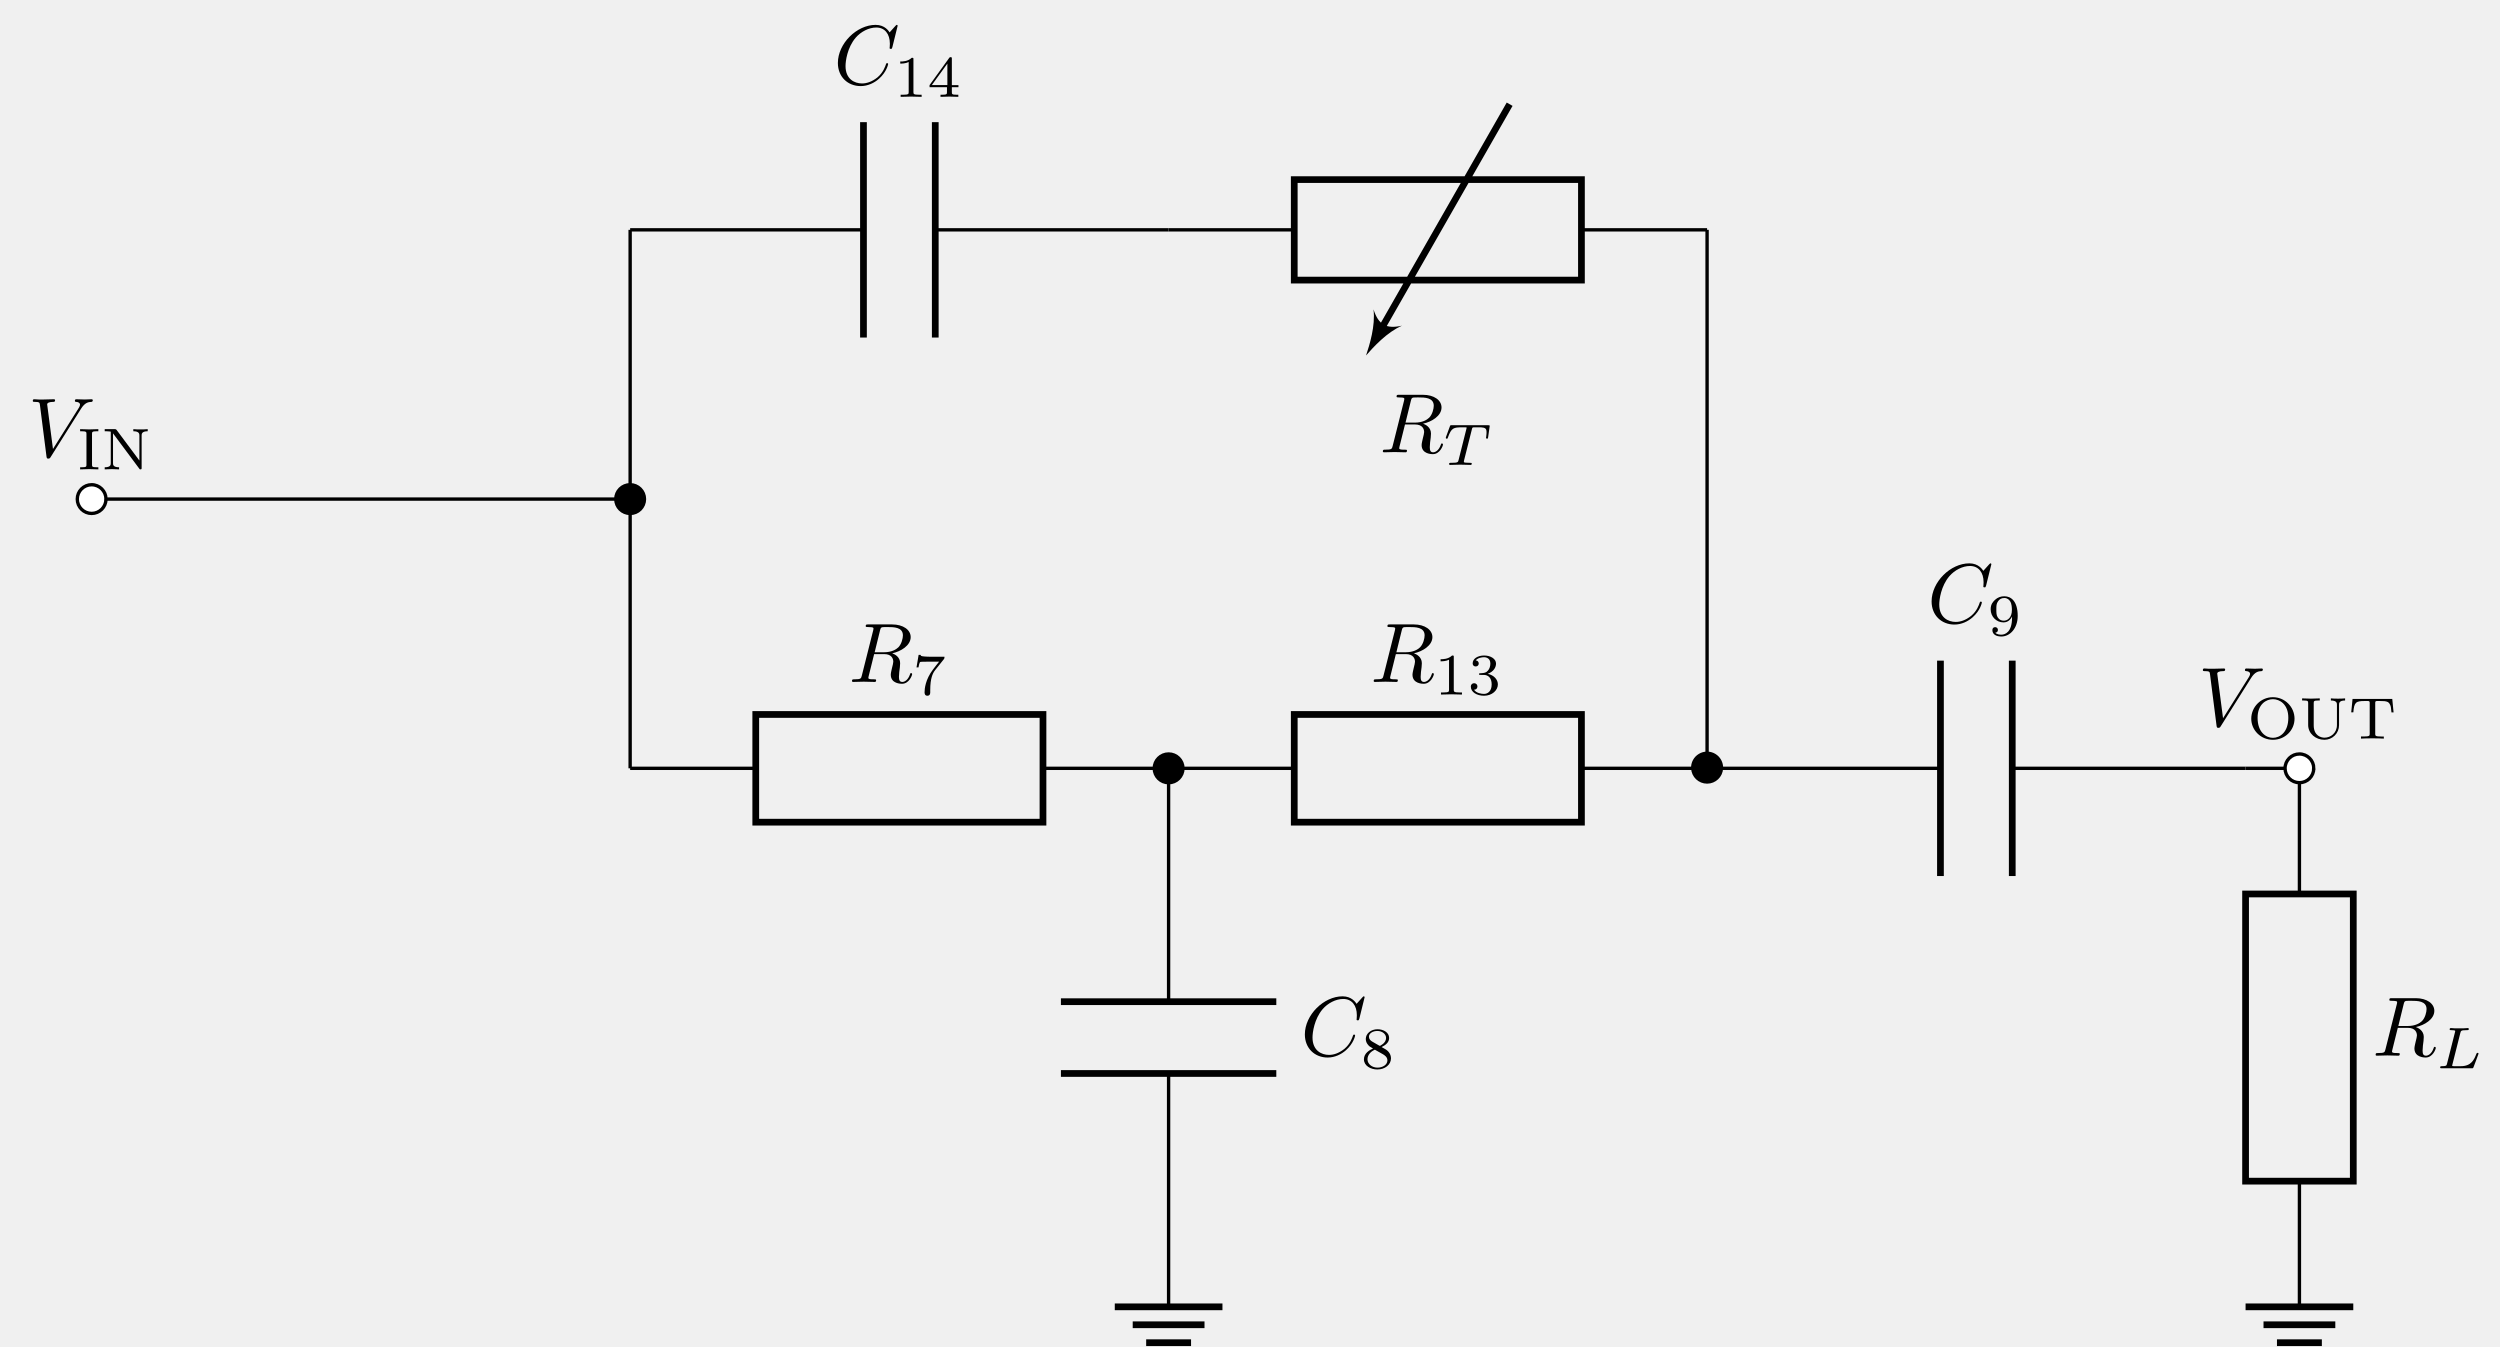
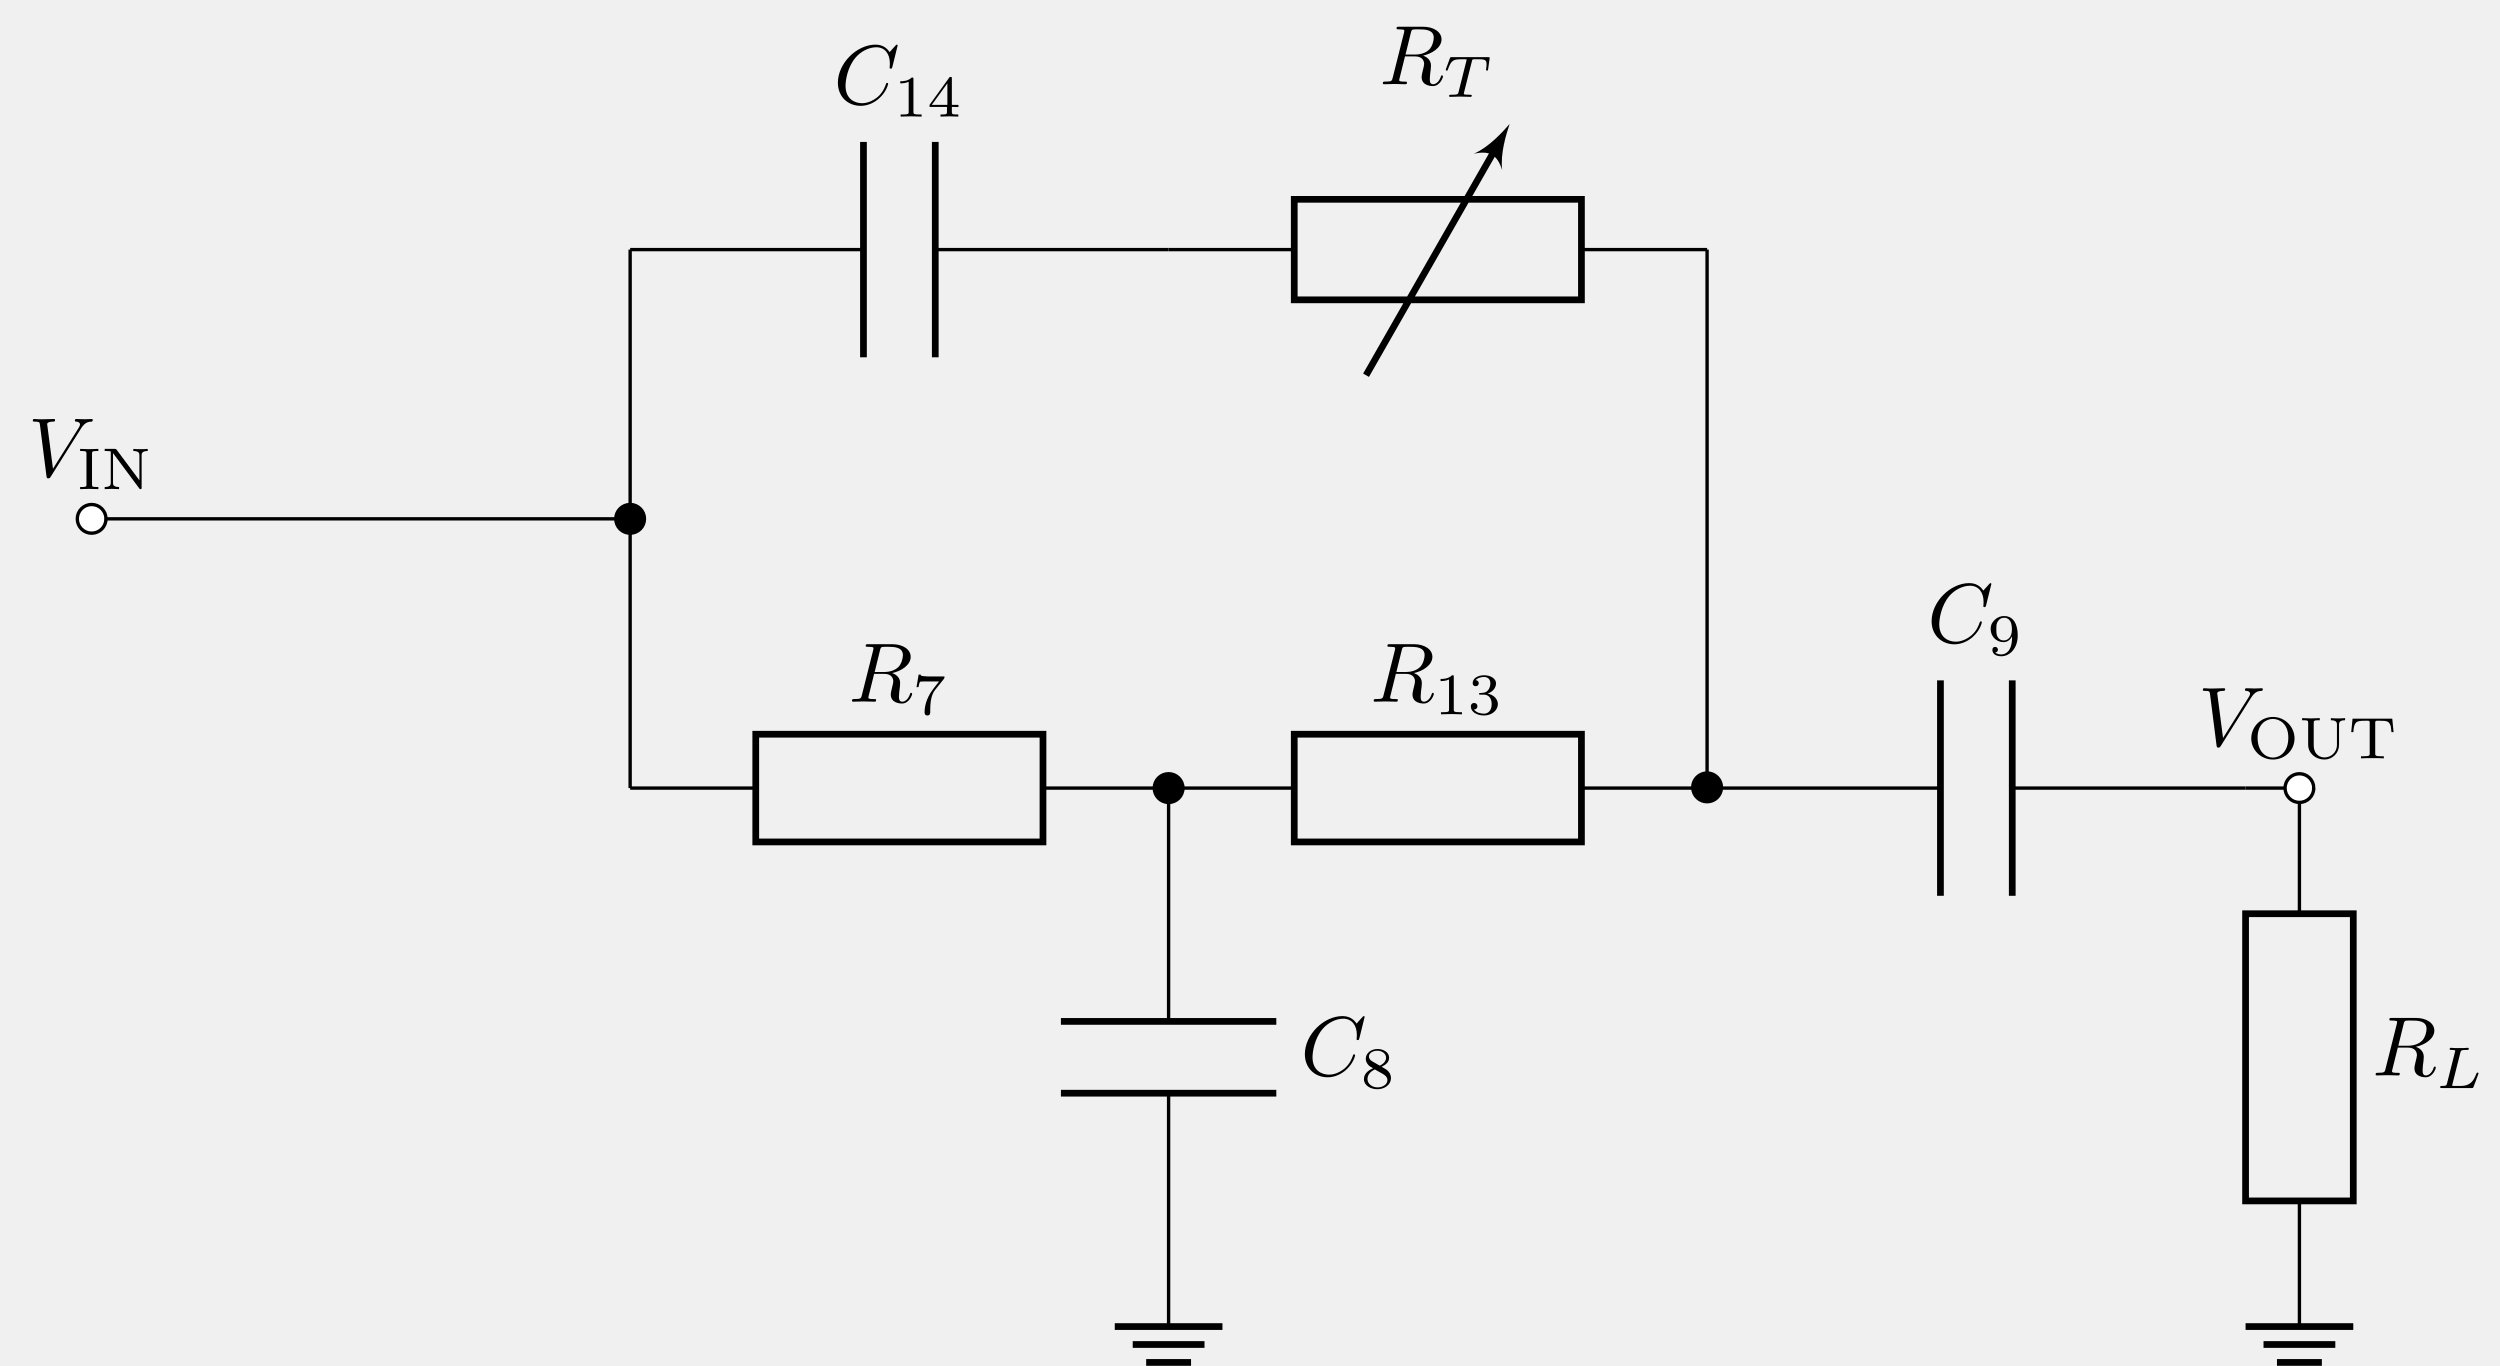
- <svg xmlns="http://www.w3.org/2000/svg" xmlns:xlink="http://www.w3.org/1999/xlink" width="394.816" height="212.58" viewBox="0 0 296.112 159.435">
+ <svg xmlns="http://www.w3.org/2000/svg" xmlns:xlink="http://www.w3.org/1999/xlink" width="394.816" height="215.699" viewBox="0 0 296.112 161.774">
  <defs>
    <path id="a" d="M3.734-6.125c.063-.234.094-.328.282-.36.093-.015.406-.015.609-.015.703 0 1.813 0 1.813.984 0 .344-.157 1.032-.547 1.422-.266.25-.782.578-1.688.578h-1.11Zm1.438 2.734c1.016-.218 2.187-.921 2.187-1.921 0-.86-.89-1.5-2.203-1.5H2.328c-.203 0-.297 0-.297.203 0 .109.094.109.281.109.016 0 .204 0 .376.016.187.03.265.03.265.172 0 .03 0 .062-.031.187L1.578-.781c-.094.39-.11.469-.906.469-.172 0-.266 0-.266.203C.406 0 .531 0 .546 0c.282 0 .985-.031 1.25-.031.282 0 1 .031 1.282.031.078 0 .188 0 .188-.203 0-.11-.079-.11-.282-.11-.359 0-.64 0-.64-.171 0-.063.015-.11.031-.172l.656-2.64H4.22c.906 0 1.078.562 1.078.905 0 .141-.078.454-.14.688-.063.281-.157.64-.157.844C5 .219 6.203.219 6.328.219c.844 0 1.203-1 1.203-1.14 0-.126-.11-.126-.125-.126-.093 0-.11.063-.125.14-.25.735-.687.907-.906.907-.328 0-.406-.219-.406-.61 0-.312.062-.812.11-1.14.015-.14.03-.328.03-.469 0-.765-.671-1.078-.937-1.172m0 0" />
    <path id="c" d="M7.578-6.922c0-.031-.016-.11-.11-.11-.03 0-.046.016-.155.126l-.688.765c-.094-.14-.547-.89-1.656-.89C2.734-7.031.5-4.828.5-2.516.5-.875 1.672.22 3.203.22c.86 0 1.625-.39 2.156-.86.922-.812 1.094-1.718 1.094-1.75 0-.109-.11-.109-.125-.109-.062 0-.11.031-.125.11-.094.28-.328 1-1.016 1.578-.687.546-1.312.718-1.828.718-.89 0-1.953-.515-1.953-2.062 0-.578.203-2.188 1.203-3.36.61-.703 1.547-1.203 2.438-1.203 1.016 0 1.61.766 1.61 1.922 0 .406-.032.406-.032.516 0 .093.11.093.14.093.126 0 .126-.015.188-.203Zm0 0" />
    <path id="k" d="M6.266-5.672c.484-.781.906-.812 1.265-.828.125-.016.14-.172.14-.187 0-.079-.062-.125-.14-.125-.25 0-.547.03-.812.03-.328 0-.672-.03-.985-.03-.062 0-.187 0-.187.187 0 .11.078.125.156.125.266.016.453.125.453.328 0 .156-.14.375-.14.375L2.953-.922l-.687-5.281c0-.172.234-.297.687-.297.14 0 .25 0 .25-.203 0-.078-.078-.11-.125-.11-.406 0-.828.032-1.25.032h-.547c-.172 0-.36-.032-.531-.032-.078 0-.187 0-.187.188 0 .125.078.125.25.125.546 0 .562.094.593.344l.782 6.14c.03.204.078.235.203.235.156 0 .203-.047.28-.172Zm0 0" />
    <path id="b" d="M3.734-4.203c.063-.094.063-.11.063-.281H1.969c-.282 0-.36-.016-.61-.032C1-4.546.984-4.594.97-4.703H.734L.484-3.22H.72c.015-.11.094-.562.203-.64.047-.032.625-.032.719-.032h1.515c-.219.282-.578.72-.719.922-.906 1.188-1 2.297-1 2.703 0 .079 0 .407.329.407.343 0 .343-.313.343-.407v-.28c0-1.345.282-1.97.579-2.345Zm0 0" />
    <path id="d" d="M2.469-2.516c.547-.265.89-.593.89-1.078 0-.672-.703-1.031-1.375-1.031-.765 0-1.39.5-1.39 1.156 0 .328.156.563.281.703.125.157.172.188.578.422-.39.172-1.078.547-1.078 1.281 0 .766.797 1.204 1.594 1.204.89 0 1.61-.563 1.61-1.313 0-.469-.267-.86-.673-1.094-.094-.062-.328-.187-.437-.25m-1.125-.656c-.188-.11-.375-.297-.375-.562 0-.438.5-.688 1-.688.547 0 1.031.344 1.031.828 0 .625-.734.938-.734.938-.016 0-.032 0-.079-.031Zm.328.969.969.547c.172.11.515.312.515.718 0 .532-.578.86-1.172.86-.64 0-1.187-.422-1.187-.984 0-.516.375-.922.875-1.141m0 0" />
    <path id="e" d="M2.328-4.437c0-.188 0-.188-.203-.188-.453.438-1.078.438-1.36.438v.25c.157 0 .626 0 1-.188v3.547c0 .234 0 .328-.687.328H.812V0c.125 0 .985-.031 1.235-.031.219 0 1.094.031 1.25.031v-.25H3.03c-.703 0-.703-.094-.703-.328Zm0 0" />
    <path id="f" d="M1.906-2.328c.547 0 .938.375.938 1.125 0 .86-.516 1.125-.906 1.125-.282 0-.907-.078-1.188-.5.328 0 .406-.235.406-.39 0-.22-.172-.376-.39-.376a.38.38 0 0 0-.391.407C.375-.281 1.094.14 1.938.14c.968 0 1.64-.657 1.64-1.344 0-.547-.437-1.094-1.203-1.25.719-.266.984-.781.984-1.219 0-.547-.625-.953-1.406-.953-.766 0-1.36.375-1.36.938 0 .234.157.359.36.359.219 0 .36-.156.36-.344 0-.203-.141-.36-.36-.375.25-.297.719-.375.985-.375.312 0 .75.156.75.75 0 .297-.094.625-.282.828-.219.266-.422.281-.765.313-.172.015-.188.015-.22.015-.015 0-.077.016-.077.094 0 .094.062.094.187.094Zm0 0" />
    <path id="g" d="M3.688-1.14v-.25h-.782V-4.5c0-.14 0-.203-.14-.203-.094 0-.125 0-.188.11L.266-1.392v.25h2.062v.563c0 .25 0 .328-.578.328h-.187V0c.359-.016.796-.031 1.046-.031.266 0 .704.015 1.063.031v-.25h-.188c-.578 0-.578-.078-.578-.328v-.563ZM2.375-3.939v2.547H.531Zm0 0" />
    <path id="h" d="M2.906-2.078c0 1.734-.844 2-1.265 2-.157 0-.532-.016-.72-.234a.315.315 0 0 0 .313-.329.32.32 0 0 0-.328-.328c-.203 0-.328.14-.328.344 0 .469.39.766 1.063.766 1 0 1.937-.938 1.937-2.438 0-1.719-.765-2.328-1.578-2.328a1.55 1.55 0 0 0-1.11.422c-.234.234-.515.5-.515 1.125 0 .89.703 1.547 1.516 1.547.562 0 .859-.375 1.015-.688Zm-.969.344c-.28 0-.53-.079-.734-.407-.156-.25-.156-.546-.156-.937 0-.406 0-.672.203-.953.172-.25.39-.39.75-.39s.578.218.688.405c.187.282.203.782.203 1.016 0 .906-.516 1.266-.953 1.266m0 0" />
    <path id="l" d="M1.766-4.187c0-.235 0-.329.578-.329h.172v-.25c-.047 0-.797.032-1.078.032S.39-4.766.359-4.766v.25h.172c.578 0 .578.094.578.329v3.609c0 .25 0 .328-.578.328H.36V0c.047 0 .797-.031 1.079-.031.28 0 1.046.031 1.078.031v-.25h-.172c-.578 0-.578-.078-.578-.328Zm0 0" />
    <path id="m" d="M1.813-4.656c-.079-.094-.079-.11-.22-.11H.392v.25h.203c.312 0 .484.047.515.047V-.75c0 .188 0 .5-.718.5V0c.28-.016.562-.031.843-.031.297 0 .579.015.86.031v-.25c-.719 0-.719-.312-.719-.5v-3.516L4.469-.109C4.53 0 4.547 0 4.625 0c.14 0 .14-.062.14-.187V-4c0-.187 0-.516.72-.516v-.25c-.298.032-.579.032-.86.032s-.562 0-.844-.032v.25c.719 0 .719.329.719.516v2.953Zm0 0" />
    <path id="n" d="M5.61-2.36a2.56 2.56 0 0 0-2.563-2.546A2.56 2.56 0 0 0 .484-2.36c0 1.375 1.141 2.5 2.563 2.5 1.437 0 2.562-1.125 2.562-2.5M3.046-.093c-.813 0-1.813-.656-1.813-2.375 0-1.61 1.032-2.203 1.813-2.203.797 0 1.828.594 1.828 2.203 0 1.719-1 2.375-1.828 2.375m0 0" />
    <path id="o" d="M4.766-4c0-.187 0-.516.718-.516v-.25c-.28.032-.578.032-.843.032-.282 0-.578 0-.844-.032v.25c.719 0 .719.329.719.516v2.39c0 .954-.75 1.5-1.47 1.5-.405 0-1.28-.218-1.28-1.468v-2.61c0-.25.015-.328.562-.328h.156v-.25c-.343.016-.796.032-1.046.032S.734-4.75.39-4.766v.25h.172c.53 0 .546.079.546.329v2.578C1.11-.594 2 .14 3.031.14a1.73 1.73 0 0 0 1.735-1.735Zm0 0" />
    <path id="p" d="M5.188-4.703H.484L.328-3.11h.25c.094-1.203.297-1.344 1.36-1.344h.421c.157.031.157.11.157.266v3.609c0 .234 0 .328-.735.328h-.297V0c.344-.031 1-.031 1.36-.031s1 0 1.344.031v-.25H3.89c-.72 0-.72-.094-.72-.328v-3.61c0-.156 0-.234.157-.265h.406c.391 0 .688 0 .938.125.312.203.36.64.36.672l.062.547h.25Zm0 0" />
    <path id="i" d="M3.39-4.219c.047-.203.063-.218.22-.234h.406c.437 0 .609 0 .78.047.313.093.329.297.329.547 0 .109 0 .203-.047.562l-.016.078c0 .078.047.11.125.11.11 0 .11-.063.125-.172L5.5-4.61c0-.094-.078-.094-.203-.094H1.016c-.172 0-.188 0-.235.14L.328-3.327c0 .031-.031.094-.031.125s.016.094.125.094c.094 0 .094-.032.14-.172.407-1.11.641-1.172 1.704-1.172h.28c.22 0 .22 0 .22.062 0 0 0 .047-.032.141L1.813-.578C1.75-.328 1.734-.25 1-.25c-.25 0-.312 0-.312.156 0 .016.015.094.125.094.187 0 .406-.016.593-.016.203 0 .407-.015.594-.015.203 0 .438 0 .64.015.188 0 .391.016.579.016.062 0 .156 0 .156-.156 0-.094-.062-.094-.281-.094-.125 0-.266-.016-.406-.016-.235-.015-.25-.046-.25-.125 0-.062 0-.062.03-.171Zm0 0" />
    <path id="j" d="M2.875-4.187c.063-.25.078-.329.719-.329.219 0 .281 0 .281-.14 0-.016 0-.11-.11-.11a6 6 0 0 0-.515.032H2.203c-.14 0-.312-.032-.453-.032-.031 0-.14 0-.14.157 0 .093.077.093.218.093.016 0 .14 0 .266.016.156.016.172.031.172.11 0 0 0 .046-.032.14L1.297-.547c-.063.235-.078.297-.61.297-.109 0-.203 0-.203.14 0 .11.079.11.204.11h3.5c.187 0 .187 0 .25-.14.062-.188.593-1.532.593-1.594 0-.016-.015-.094-.125-.094-.078 0-.093.031-.14.14C4.5-1.03 4.188-.25 2.922-.25h-.797c-.203 0-.219-.016-.219-.078 0 0 0-.031.032-.14Zm0 0" />
    <clipPath id="q">
-       <path d="M131 154h15v5.434h-15Zm0 0" />
+       <path d="M131 156h15v5.773h-15Zm0 0" />
    </clipPath>
    <clipPath id="r">
-       <path d="M265 154h15v5.434h-15Zm0 0" />
+       <path d="M265 156h15v5.773h-15Zm0 0" />
    </clipPath>
  </defs>
-   <path fill="none" stroke="#000" stroke-miterlimit="10" stroke-width=".399" d="M10.855 59.113h63.782M74.637 91.004h14.879m34.02 0h14.878" />
-   <path fill="none" stroke="#000" stroke-miterlimit="10" stroke-width=".797" d="M89.516 84.625h34.02v12.758h-34.02Zm0 0" />
-   <use xlink:href="#a" x="100.507" y="80.772" />
-   <use xlink:href="#b" x="108.072" y="82.267" />
-   <path fill="none" stroke="#000" stroke-miterlimit="10" stroke-width=".399" d="M138.414 91.004v27.64m0 8.504v27.637" />
-   <path fill="none" stroke="#000" stroke-miterlimit="10" stroke-width=".797" d="M151.172 118.645H125.66m25.512 8.503H125.66" />
-   <use xlink:href="#c" x="154.054" y="125.04" />
-   <use xlink:href="#d" x="161.175" y="126.534" />
-   <path fill="none" stroke="#000" stroke-miterlimit="10" stroke-width=".399" d="M138.414 91.004h14.883m34.016 0h14.882" />
-   <path fill="none" stroke="#000" stroke-miterlimit="10" stroke-width=".797" d="M153.297 84.625h34.016v12.758h-34.016Zm0 0" />
-   <use xlink:href="#a" x="162.301" y="80.772" />
-   <use xlink:href="#e" x="169.865" y="82.267" />
-   <use xlink:href="#f" x="173.837" y="82.267" />
-   <path fill="none" stroke="#000" stroke-miterlimit="10" stroke-width=".399" d="M74.637 27.223h27.636m8.504 0h27.637" />
-   <path fill="none" stroke="#000" stroke-miterlimit="10" stroke-width=".797" d="M102.273 14.469V39.98m8.504-25.511V39.98" />
-   <use xlink:href="#c" x="98.743" y="9.977" />
-   <use xlink:href="#e" x="105.864" y="11.471" />
-   <use xlink:href="#g" x="109.836" y="11.471" />
-   <path fill="none" stroke="#000" stroke-miterlimit="10" stroke-width=".399" d="M202.195 91.004h27.64m8.505 0h27.637" />
-   <path fill="none" stroke="#000" stroke-miterlimit="10" stroke-width=".797" d="M229.836 78.25v25.512m8.504-25.512v25.512" />
-   <use xlink:href="#c" x="228.288" y="73.756" />
-   <use xlink:href="#h" x="235.409" y="75.251" />
-   <path fill="none" stroke="#000" stroke-miterlimit="10" stroke-width=".399" d="M202.195 27.223h-14.882m-34.016 0h-14.883" />
-   <path fill="none" stroke="#000" stroke-miterlimit="10" stroke-width=".797" d="M153.297 21.273h34.016v11.903h-34.016ZM178.809 12.344l-15.465 27.062" />
-   <path d="M161.8 42.105c.868-.996 2.477-2.761 4.259-3.53-1.88.413-2.778-.098-3.375-1.93.242 1.93-.465 4.207-.883 5.46m0 0" />
-   <use xlink:href="#a" x="163.383" y="53.573" />
-   <use xlink:href="#i" x="170.948" y="55.067" />
-   <path fill="none" stroke="#000" stroke-miterlimit="10" stroke-width=".399" d="M272.355 91.004v14.883m0 34.015v14.883" />
-   <path fill="none" stroke="#000" stroke-miterlimit="10" stroke-width=".797" d="M265.977 139.902v-34.015h12.757v34.015Zm0 0" />
-   <use xlink:href="#a" x="280.975" y="125.04" />
-   <use xlink:href="#j" x="288.54" y="126.534" />
-   <path fill="none" stroke="#000" stroke-miterlimit="10" stroke-width=".399" d="M74.637 59.113v-31.89M74.637 59.113v31.89M202.195 27.223v63.78M265.977 91.004h6.378" />
-   <use xlink:href="#k" x="3.321" y="54.101" />
-   <use xlink:href="#l" x="9.132" y="55.596" />
-   <use xlink:href="#m" x="12.01" y="55.596" />
-   <use xlink:href="#k" x="260.354" y="85.991" />
-   <use xlink:href="#n" x="266.166" y="87.485" />
-   <use xlink:href="#o" x="272.282" y="87.485" />
-   <use xlink:href="#p" x="278.163" y="87.485" />
-   <path stroke="#000" stroke-miterlimit="10" stroke-width=".399" d="M76.336 59.113a1.7 1.7 0 1 0-3.4.003 1.7 1.7 0 0 0 3.4-.003ZM140.117 91.004a1.701 1.701 0 1 0-3.402.004 1.701 1.701 0 0 0 3.402-.004Zm0 0" />
+   <path fill="none" stroke="#000" stroke-miterlimit="10" stroke-width=".399" d="M10.855 61.453h63.782M74.637 93.344h14.879m34.02 0h14.878" />
+   <path fill="none" stroke="#000" stroke-miterlimit="10" stroke-width=".797" d="M89.516 86.965h34.02v12.758h-34.02Zm0 0" />
+   <use xlink:href="#a" x="100.507" y="83.111" />
+   <use xlink:href="#b" x="108.072" y="84.606" />
+   <path fill="none" stroke="#000" stroke-miterlimit="10" stroke-width=".399" d="M138.414 93.344v27.636m0 8.504v27.641" />
+   <path fill="none" stroke="#000" stroke-miterlimit="10" stroke-width=".797" d="M151.172 120.98H125.66m25.512 8.504H125.66" />
+   <use xlink:href="#c" x="154.054" y="127.379" />
+   <use xlink:href="#d" x="161.175" y="128.873" />
+   <path fill="none" stroke="#000" stroke-miterlimit="10" stroke-width=".399" d="M138.414 93.344h14.883m34.016 0h14.882" />
+   <path fill="none" stroke="#000" stroke-miterlimit="10" stroke-width=".797" d="M153.297 86.965h34.016v12.758h-34.016Zm0 0" />
+   <use xlink:href="#a" x="162.301" y="83.111" />
+   <use xlink:href="#e" x="169.865" y="84.606" />
+   <use xlink:href="#f" x="173.837" y="84.606" />
+   <path fill="none" stroke="#000" stroke-miterlimit="10" stroke-width=".399" d="M74.637 29.563h27.636m8.504 0h27.637" />
+   <path fill="none" stroke="#000" stroke-miterlimit="10" stroke-width=".797" d="M102.273 16.809V42.32m8.504-25.511V42.32" />
+   <use xlink:href="#c" x="98.743" y="12.316" />
+   <use xlink:href="#e" x="105.864" y="13.81" />
+   <use xlink:href="#g" x="109.836" y="13.81" />
+   <path fill="none" stroke="#000" stroke-miterlimit="10" stroke-width=".399" d="M202.195 93.344h27.64m8.505 0h27.637" />
+   <path fill="none" stroke="#000" stroke-miterlimit="10" stroke-width=".797" d="M229.836 80.586v25.516m8.504-25.516v25.516" />
+   <use xlink:href="#c" x="228.288" y="76.095" />
+   <use xlink:href="#h" x="235.409" y="77.59" />
+   <path fill="none" stroke="#000" stroke-miterlimit="10" stroke-width=".399" d="M138.414 29.563h14.883m34.016 0h14.882" />
+   <path fill="none" stroke="#000" stroke-miterlimit="10" stroke-width=".797" d="M153.297 23.61h34.016v11.906h-34.016ZM161.8 44.445l15.47-27.066" />
+   <path d="M178.809 14.68c-.868.996-2.473 2.765-4.254 3.535 1.879-.418 2.777.098 3.37 1.93-.241-1.93.466-4.211.884-5.465m0 0" />
+   <use xlink:href="#a" x="163.383" y="9.977" />
+   <use xlink:href="#i" x="170.948" y="11.472" />
+   <path fill="none" stroke="#000" stroke-miterlimit="10" stroke-width=".399" d="M272.355 93.344v14.883m0 34.015v14.883" />
+   <path fill="none" stroke="#000" stroke-miterlimit="10" stroke-width=".797" d="M265.977 142.242v-34.015h12.757v34.015Zm0 0" />
+   <use xlink:href="#a" x="280.975" y="127.379" />
+   <use xlink:href="#j" x="288.54" y="128.873" />
+   <path fill="none" stroke="#000" stroke-miterlimit="10" stroke-width=".399" d="M74.637 61.453v-31.89M74.637 61.453v31.89M202.195 29.563v63.78M265.977 93.344h6.378" />
+   <use xlink:href="#k" x="3.321" y="56.44" />
+   <use xlink:href="#l" x="9.132" y="57.935" />
+   <use xlink:href="#m" x="12.01" y="57.935" />
+   <use xlink:href="#k" x="260.354" y="88.33" />
+   <use xlink:href="#n" x="266.166" y="89.824" />
+   <use xlink:href="#o" x="272.282" y="89.824" />
+   <use xlink:href="#p" x="278.163" y="89.824" />
+   <path stroke="#000" stroke-miterlimit="10" stroke-width=".399" d="M76.336 61.453a1.7 1.7 0 1 0-3.4.003 1.7 1.7 0 0 0 3.4-.003ZM140.117 93.344a1.701 1.701 0 0 0-3.402 0 1.7 1.7 0 0 0 3.402 0Zm0 0" />
  <g clip-path="url(#q)">
-     <path fill="none" stroke="#000" stroke-miterlimit="10" stroke-width=".797" d="M132.04 154.785h12.753m-10.629 2.125h8.504m-6.91 2.125h5.316" />
+     <path fill="none" stroke="#000" stroke-miterlimit="10" stroke-width=".797" d="M132.04 157.125h12.753m-10.629 2.125h8.504m-6.91 2.125h5.316" />
  </g>
-   <path stroke="#000" stroke-miterlimit="10" stroke-width=".399" d="M203.895 91.004a1.7 1.7 0 1 0-3.396.002 1.7 1.7 0 0 0 3.396-.002Zm0 0" />
+   <path stroke="#000" stroke-miterlimit="10" stroke-width=".399" d="M203.895 93.344a1.7 1.7 0 1 0-3.396.002 1.7 1.7 0 0 0 3.396-.002Zm0 0" />
  <g clip-path="url(#r)">
-     <path fill="none" stroke="#000" stroke-miterlimit="10" stroke-width=".797" d="M265.977 154.785h12.757m-10.632 2.125h8.503m-6.91 2.125h5.317" />
+     <path fill="none" stroke="#000" stroke-miterlimit="10" stroke-width=".797" d="M265.977 157.125h12.757m-10.632 2.125h8.503m-6.91 2.125h5.317" />
  </g>
-   <path fill="#FFF" stroke="#000" stroke-miterlimit="10" stroke-width=".399" d="M12.555 59.113a1.7 1.7 0 1 0-3.401.003 1.7 1.7 0 0 0 3.4-.003ZM274.055 91.004a1.7 1.7 0 1 0-3.401.002 1.7 1.7 0 0 0 3.4-.002Zm0 0" />
+   <path fill="#FFF" stroke="#000" stroke-miterlimit="10" stroke-width=".399" d="M12.555 61.453a1.7 1.7 0 1 0-3.401.003 1.7 1.7 0 0 0 3.4-.003ZM274.055 93.344a1.7 1.7 0 1 0-3.401.002 1.7 1.7 0 0 0 3.4-.002Zm0 0" />
</svg>
